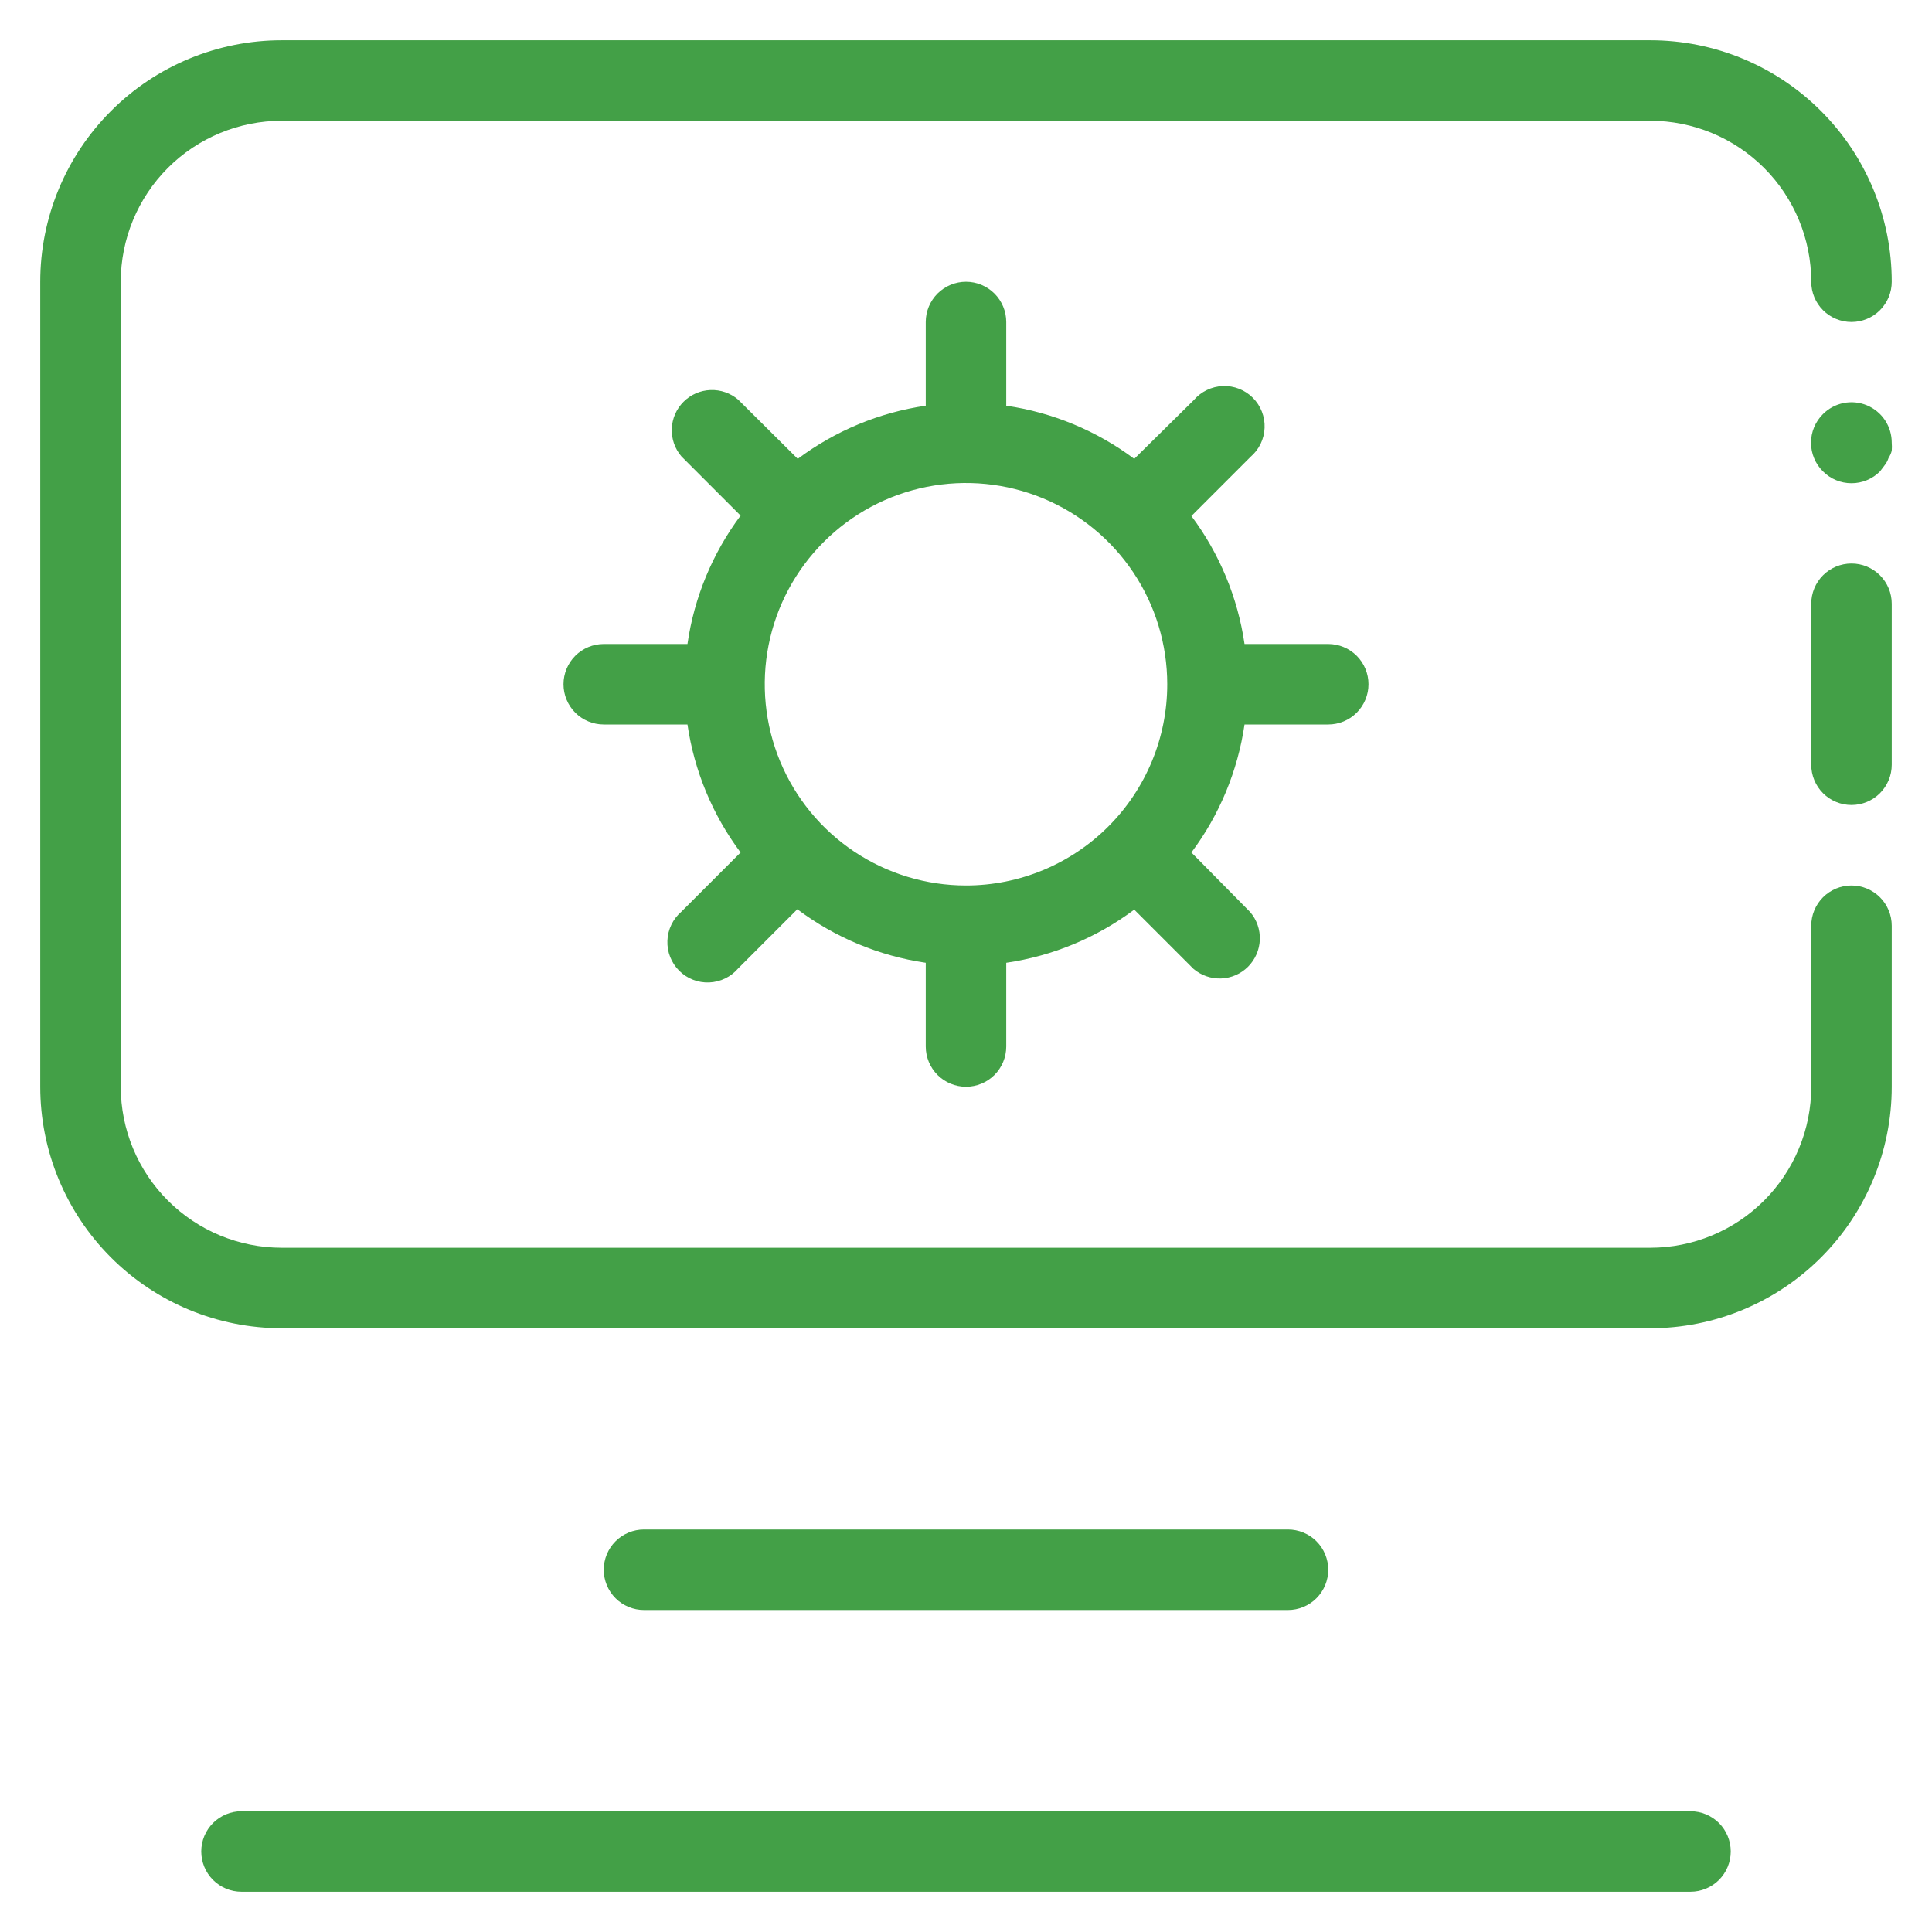
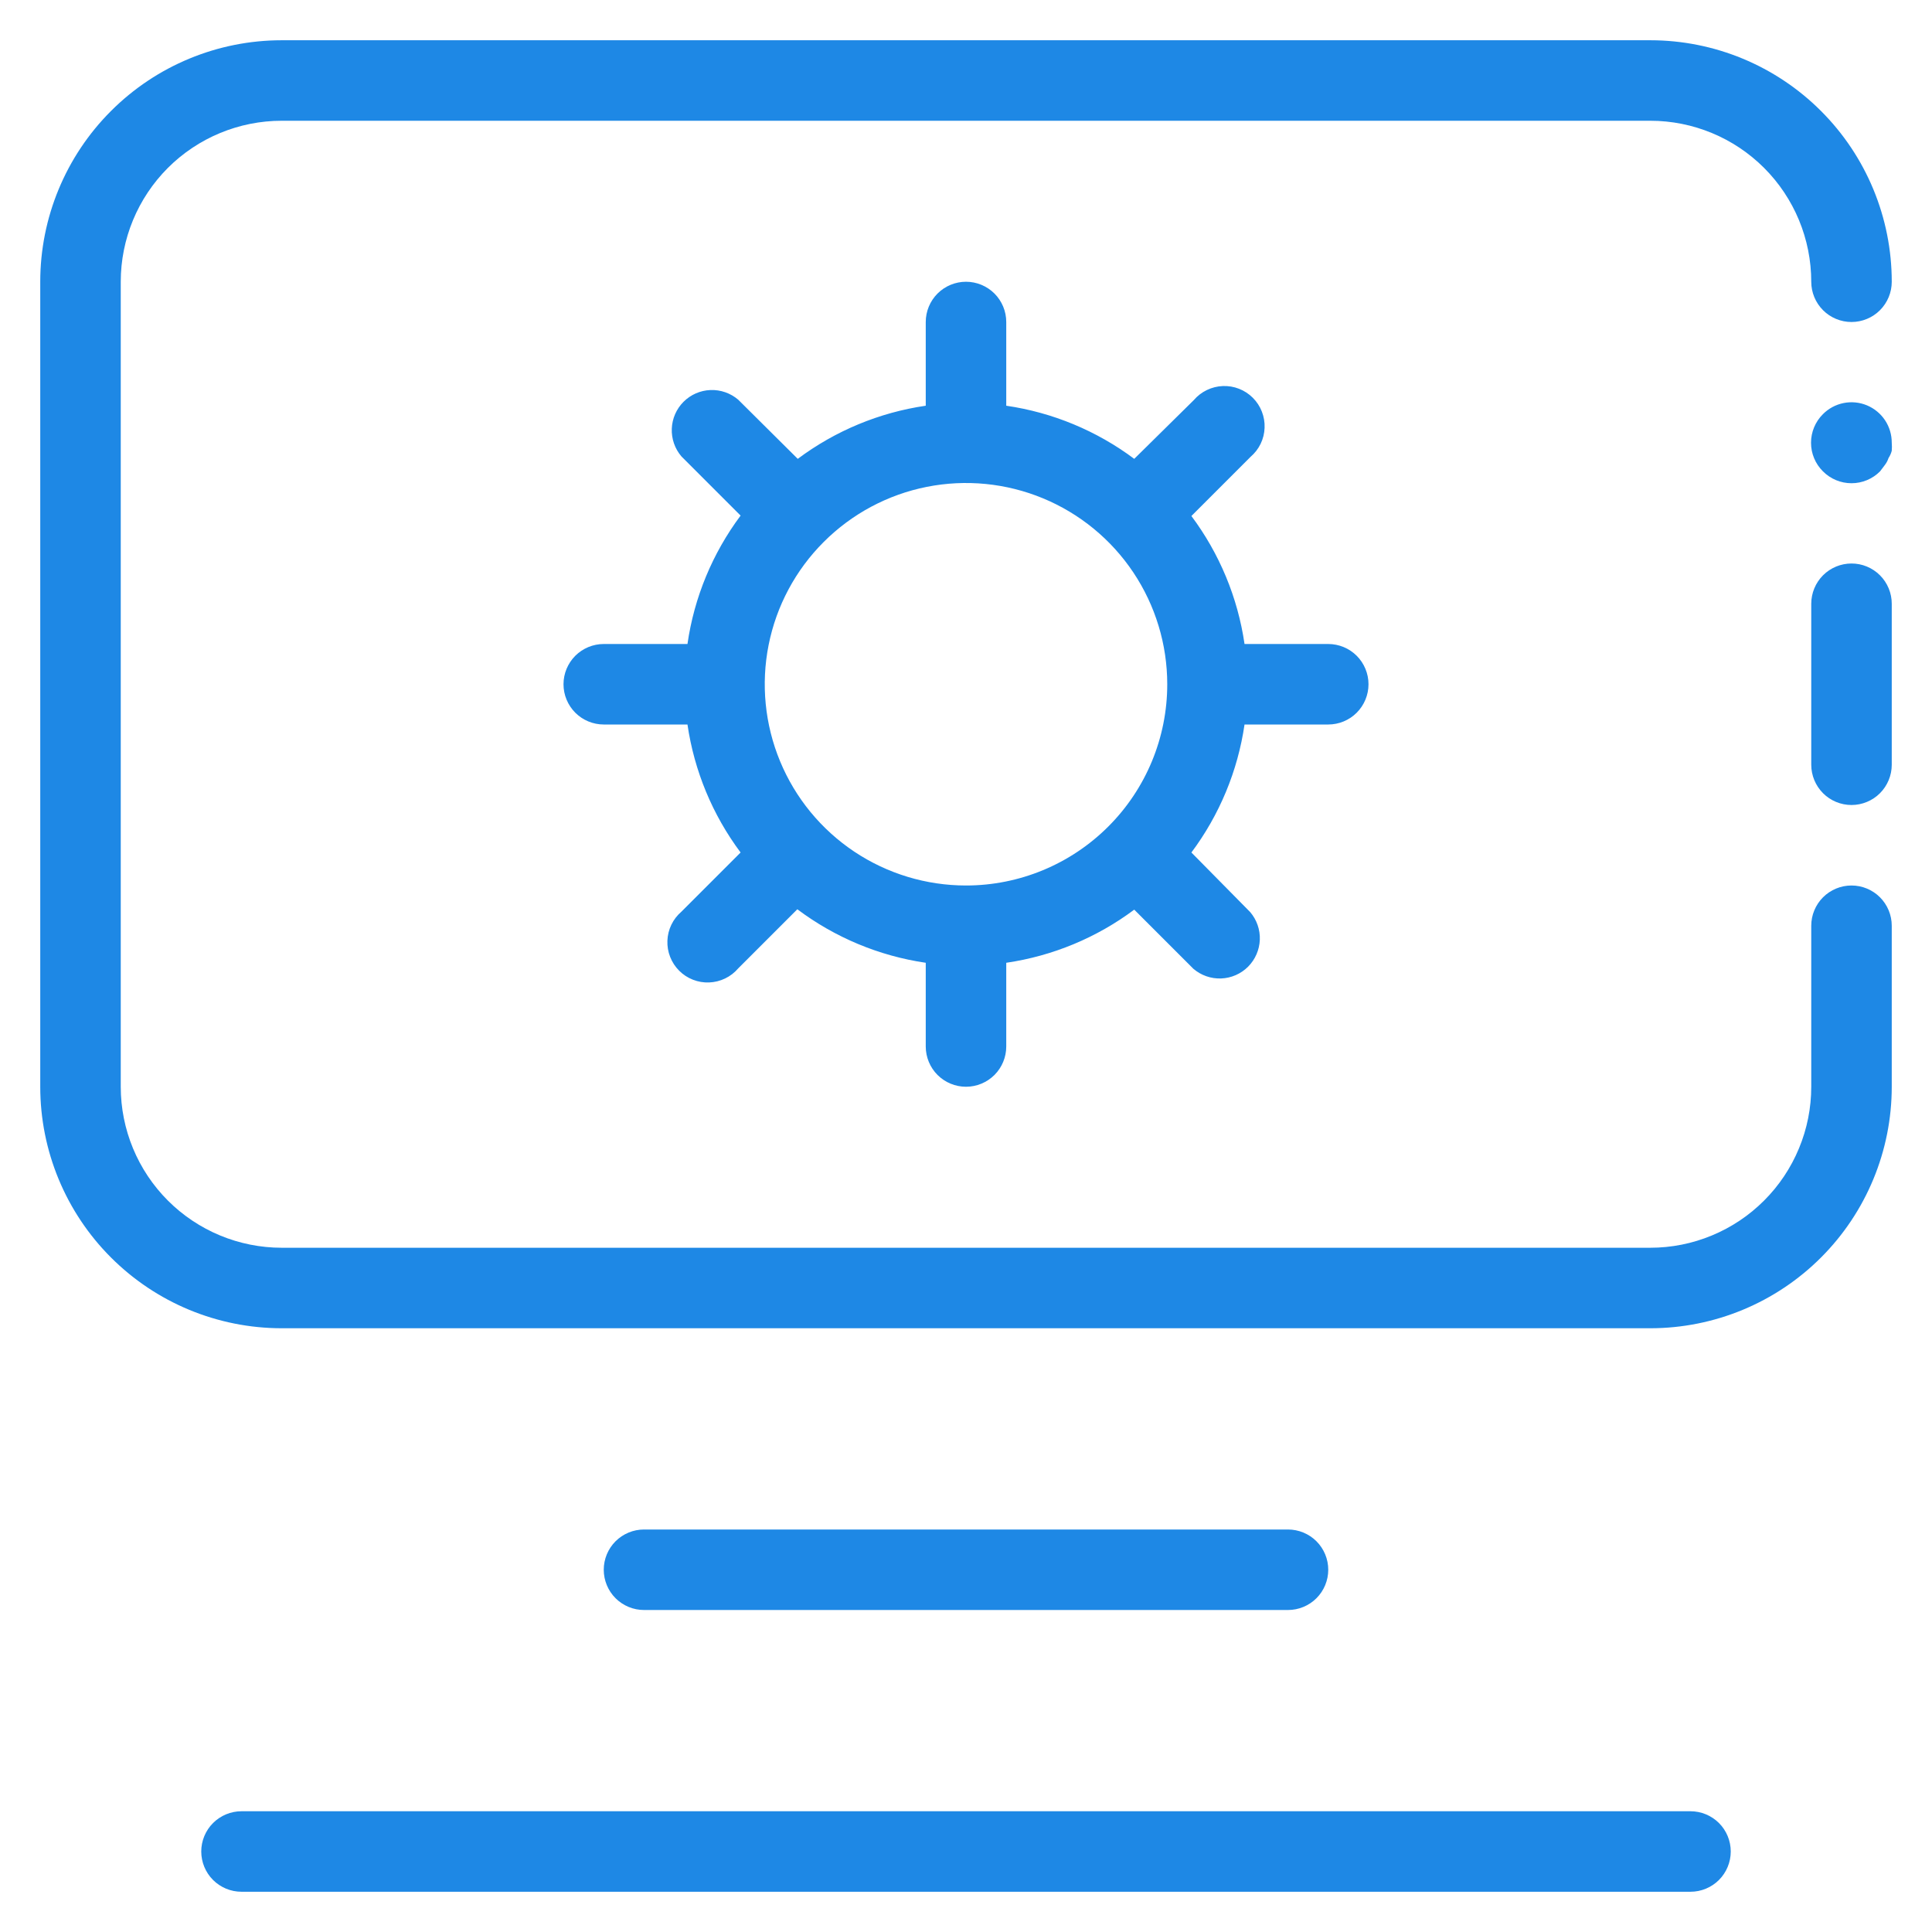
<svg xmlns="http://www.w3.org/2000/svg" width="60" height="60" viewBox="0 0 60 60" fill="none">
-   <path d="M57.5 27.5C57.336 27.5 57.173 27.532 57.022 27.595C56.87 27.658 56.732 27.75 56.616 27.866C56.5 27.982 56.408 28.12 56.345 28.272C56.282 28.423 56.25 28.586 56.25 28.75V33.75C56.25 34.407 56.121 35.057 55.869 35.663C55.618 36.27 55.25 36.821 54.785 37.285C54.321 37.75 53.77 38.118 53.163 38.369C52.557 38.621 51.907 38.75 51.25 38.75H8.75C7.424 38.75 6.152 38.223 5.214 37.285C4.277 36.348 3.75 35.076 3.75 33.75V8.75C3.75 7.424 4.277 6.152 5.214 5.214C6.152 4.277 7.424 3.75 8.75 3.75H51.25C52.576 3.75 53.848 4.277 54.785 5.214C55.723 6.152 56.25 7.424 56.25 8.75C56.25 9.082 56.382 9.399 56.616 9.634C56.85 9.868 57.169 10 57.5 10C57.831 10 58.15 9.868 58.384 9.634C58.618 9.399 58.75 9.082 58.75 8.75C58.75 6.761 57.96 4.853 56.553 3.447C55.147 2.04 53.239 1.25 51.25 1.25H8.75C6.761 1.25 4.853 2.04 3.447 3.447C2.04 4.853 1.25 6.761 1.25 8.75V33.75C1.25 35.739 2.04 37.647 3.447 39.053C4.853 40.46 6.761 41.25 8.75 41.25H51.25C53.239 41.25 55.147 40.46 56.553 39.053C57.96 37.647 58.75 35.739 58.75 33.75V28.75C58.75 28.586 58.718 28.423 58.655 28.272C58.592 28.12 58.5 27.982 58.384 27.866C58.268 27.75 58.13 27.658 57.978 27.595C57.827 27.532 57.664 27.5 57.5 27.5Z" fill="#43A047" />
-   <path d="M57.5 17.5C57.169 17.5 56.85 17.632 56.616 17.866C56.382 18.101 56.25 18.419 56.25 18.75V23.75C56.25 24.081 56.382 24.399 56.616 24.634C56.85 24.868 57.169 25 57.5 25C57.831 25 58.15 24.868 58.384 24.634C58.618 24.399 58.75 24.081 58.75 23.75V18.75C58.75 18.586 58.718 18.423 58.655 18.272C58.592 18.12 58.5 17.982 58.384 17.866C58.268 17.75 58.13 17.658 57.978 17.595C57.827 17.532 57.664 17.5 57.5 17.5ZM56.612 12.863C56.495 12.979 56.402 13.117 56.339 13.269C56.275 13.422 56.243 13.585 56.243 13.75C56.243 13.915 56.275 14.078 56.339 14.231C56.402 14.383 56.495 14.521 56.612 14.637C56.729 14.755 56.867 14.848 57.019 14.911C57.172 14.975 57.335 15.007 57.5 15.007C57.665 15.007 57.828 14.975 57.981 14.911C58.133 14.848 58.271 14.755 58.388 14.637L58.538 14.438C58.587 14.374 58.625 14.302 58.65 14.225C58.695 14.156 58.729 14.08 58.75 14C58.757 13.917 58.757 13.833 58.75 13.75C58.751 13.502 58.679 13.259 58.542 13.052C58.404 12.845 58.209 12.684 57.979 12.588C57.75 12.493 57.498 12.468 57.254 12.517C57.011 12.566 56.787 12.686 56.612 12.863ZM52.5 56.25H7.5C7.168 56.25 6.851 56.382 6.616 56.616C6.382 56.85 6.25 57.169 6.25 57.5C6.25 57.831 6.382 58.15 6.616 58.384C6.851 58.618 7.168 58.75 7.5 58.75H52.5C52.831 58.75 53.15 58.618 53.384 58.384C53.618 58.15 53.75 57.831 53.75 57.5C53.75 57.169 53.618 56.85 53.384 56.616C53.15 56.382 52.831 56.25 52.5 56.25ZM40 50C40.331 50 40.65 49.868 40.884 49.634C41.118 49.4 41.25 49.081 41.25 48.75C41.25 48.419 41.118 48.1 40.884 47.866C40.65 47.632 40.331 47.5 40 47.5H20C19.669 47.5 19.351 47.632 19.116 47.866C18.882 48.1 18.75 48.419 18.75 48.75C18.75 49.081 18.882 49.4 19.116 49.634C19.351 49.868 19.669 50 20 50H40ZM41.25 22.5C41.581 22.5 41.9 22.368 42.134 22.134C42.368 21.899 42.5 21.581 42.5 21.25C42.5 20.919 42.368 20.601 42.134 20.366C41.9 20.132 41.581 20 41.25 20H38.65C38.44 18.558 37.872 17.192 37 16.025L38.837 14.188C38.968 14.075 39.075 13.938 39.15 13.783C39.225 13.627 39.267 13.459 39.273 13.286C39.28 13.114 39.251 12.943 39.188 12.782C39.126 12.622 39.03 12.476 38.908 12.354C38.786 12.232 38.641 12.137 38.48 12.074C38.32 12.011 38.148 11.982 37.976 11.989C37.804 11.996 37.635 12.038 37.48 12.113C37.325 12.188 37.187 12.294 37.075 12.425L35.225 14.25C34.058 13.378 32.692 12.81 31.25 12.6V10C31.25 9.668 31.118 9.351 30.884 9.116C30.649 8.882 30.331 8.75 30 8.75C29.669 8.75 29.351 8.882 29.116 9.116C28.882 9.351 28.75 9.668 28.75 10V12.6C27.308 12.81 25.942 13.378 24.775 14.25L22.925 12.412C22.686 12.208 22.378 12.101 22.064 12.113C21.749 12.125 21.451 12.255 21.228 12.478C21.005 12.701 20.875 12.999 20.863 13.314C20.851 13.628 20.958 13.936 21.163 14.175L23 16.012C22.126 17.183 21.558 18.554 21.35 20H18.75C18.419 20 18.101 20.132 17.866 20.366C17.632 20.601 17.5 20.919 17.5 21.25C17.5 21.581 17.632 21.899 17.866 22.134C18.101 22.368 18.419 22.5 18.75 22.5H21.35C21.561 23.942 22.128 25.308 23 26.475L21.163 28.312C21.032 28.425 20.925 28.562 20.85 28.718C20.775 28.873 20.733 29.041 20.727 29.214C20.72 29.386 20.749 29.558 20.812 29.718C20.875 29.878 20.97 30.024 21.092 30.146C21.213 30.268 21.359 30.363 21.52 30.426C21.68 30.489 21.852 30.518 22.024 30.511C22.196 30.504 22.365 30.462 22.52 30.387C22.675 30.312 22.813 30.206 22.925 30.075L24.762 28.238C25.932 29.116 27.303 29.688 28.75 29.9V32.5C28.75 32.831 28.882 33.15 29.116 33.384C29.351 33.618 29.669 33.75 30 33.75C30.331 33.75 30.649 33.618 30.884 33.384C31.118 33.15 31.25 32.831 31.25 32.5V29.9C32.692 29.689 34.058 29.122 35.225 28.25L37.062 30.087C37.302 30.292 37.609 30.399 37.924 30.387C38.238 30.375 38.537 30.245 38.76 30.022C38.982 29.799 39.112 29.501 39.125 29.186C39.137 28.872 39.03 28.564 38.825 28.325L37 26.475C37.872 25.308 38.44 23.942 38.65 22.5H41.25ZM30 27.5C28.764 27.5 27.555 27.133 26.528 26.447C25.5 25.76 24.699 24.784 24.226 23.642C23.753 22.5 23.629 21.243 23.87 20.031C24.111 18.818 24.706 17.705 25.581 16.831C26.455 15.957 27.568 15.361 28.781 15.12C29.993 14.879 31.25 15.003 32.392 15.476C33.534 15.949 34.51 16.75 35.197 17.778C35.883 18.805 36.25 20.014 36.25 21.25C36.25 22.908 35.592 24.497 34.419 25.669C33.247 26.841 31.658 27.5 30 27.5Z" fill="#43A047" />
+   <path d="M57.5 27.5C57.336 27.5 57.173 27.532 57.022 27.595C56.87 27.658 56.732 27.75 56.616 27.866C56.5 27.982 56.408 28.12 56.345 28.272C56.282 28.423 56.25 28.586 56.25 28.75V33.75C56.25 34.407 56.121 35.057 55.869 35.663C55.618 36.27 55.25 36.821 54.785 37.285C54.321 37.75 53.77 38.118 53.163 38.369C52.557 38.621 51.907 38.75 51.25 38.75H8.75C7.424 38.75 6.152 38.223 5.214 37.285C4.277 36.348 3.75 35.076 3.75 33.75V8.75C3.75 7.424 4.277 6.152 5.214 5.214C6.152 4.277 7.424 3.75 8.75 3.75H51.25C52.576 3.75 53.848 4.277 54.785 5.214C55.723 6.152 56.25 7.424 56.25 8.75C56.25 9.082 56.382 9.399 56.616 9.634C56.85 9.868 57.169 10 57.5 10C57.831 10 58.15 9.868 58.384 9.634C58.618 9.399 58.75 9.082 58.75 8.75C58.75 6.761 57.96 4.853 56.553 3.447C55.147 2.04 53.239 1.25 51.25 1.25H8.75C6.761 1.25 4.853 2.04 3.447 3.447C2.04 4.853 1.25 6.761 1.25 8.75V33.75C1.25 35.739 2.04 37.647 3.447 39.053C4.853 40.46 6.761 41.25 8.75 41.25H51.25C53.239 41.25 55.147 40.46 56.553 39.053C57.96 37.647 58.75 35.739 58.75 33.75V28.75C58.75 28.586 58.718 28.423 58.655 28.272C58.592 28.12 58.5 27.982 58.384 27.866C58.268 27.75 58.13 27.658 57.978 27.595C57.827 27.532 57.664 27.5 57.5 27.5Z" fill="#1E88E5" />
+   <path d="M57.5 17.5C57.169 17.5 56.85 17.632 56.616 17.866C56.382 18.101 56.25 18.419 56.25 18.75V23.75C56.25 24.081 56.382 24.399 56.616 24.634C56.85 24.868 57.169 25 57.5 25C57.831 25 58.15 24.868 58.384 24.634C58.618 24.399 58.75 24.081 58.75 23.75V18.75C58.75 18.586 58.718 18.423 58.655 18.272C58.592 18.12 58.5 17.982 58.384 17.866C58.268 17.75 58.13 17.658 57.978 17.595C57.827 17.532 57.664 17.5 57.5 17.5ZM56.612 12.863C56.495 12.979 56.402 13.117 56.339 13.269C56.275 13.422 56.243 13.585 56.243 13.75C56.243 13.915 56.275 14.078 56.339 14.231C56.402 14.383 56.495 14.521 56.612 14.637C56.729 14.755 56.867 14.848 57.019 14.911C57.172 14.975 57.335 15.007 57.5 15.007C57.665 15.007 57.828 14.975 57.981 14.911C58.133 14.848 58.271 14.755 58.388 14.637L58.538 14.438C58.587 14.374 58.625 14.302 58.65 14.225C58.695 14.156 58.729 14.08 58.75 14C58.757 13.917 58.757 13.833 58.75 13.75C58.751 13.502 58.679 13.259 58.542 13.052C58.404 12.845 58.209 12.684 57.979 12.588C57.75 12.493 57.498 12.468 57.254 12.517C57.011 12.566 56.787 12.686 56.612 12.863ZM52.5 56.25H7.5C7.168 56.25 6.851 56.382 6.616 56.616C6.382 56.85 6.25 57.169 6.25 57.5C6.25 57.831 6.382 58.15 6.616 58.384C6.851 58.618 7.168 58.75 7.5 58.75H52.5C52.831 58.75 53.15 58.618 53.384 58.384C53.618 58.15 53.75 57.831 53.75 57.5C53.75 57.169 53.618 56.85 53.384 56.616C53.15 56.382 52.831 56.25 52.5 56.25ZM40 50C40.331 50 40.65 49.868 40.884 49.634C41.118 49.4 41.25 49.081 41.25 48.75C41.25 48.419 41.118 48.1 40.884 47.866C40.65 47.632 40.331 47.5 40 47.5H20C19.669 47.5 19.351 47.632 19.116 47.866C18.882 48.1 18.75 48.419 18.75 48.75C18.75 49.081 18.882 49.4 19.116 49.634C19.351 49.868 19.669 50 20 50H40ZM41.25 22.5C41.581 22.5 41.9 22.368 42.134 22.134C42.368 21.899 42.5 21.581 42.5 21.25C42.5 20.919 42.368 20.601 42.134 20.366C41.9 20.132 41.581 20 41.25 20H38.65C38.44 18.558 37.872 17.192 37 16.025L38.837 14.188C38.968 14.075 39.075 13.938 39.15 13.783C39.225 13.627 39.267 13.459 39.273 13.286C39.28 13.114 39.251 12.943 39.188 12.782C39.126 12.622 39.03 12.476 38.908 12.354C38.786 12.232 38.641 12.137 38.48 12.074C38.32 12.011 38.148 11.982 37.976 11.989C37.804 11.996 37.635 12.038 37.48 12.113C37.325 12.188 37.187 12.294 37.075 12.425L35.225 14.25C34.058 13.378 32.692 12.81 31.25 12.6V10C31.25 9.668 31.118 9.351 30.884 9.116C30.649 8.882 30.331 8.75 30 8.75C29.669 8.75 29.351 8.882 29.116 9.116C28.882 9.351 28.75 9.668 28.75 10V12.6C27.308 12.81 25.942 13.378 24.775 14.25L22.925 12.412C22.686 12.208 22.378 12.101 22.064 12.113C21.749 12.125 21.451 12.255 21.228 12.478C21.005 12.701 20.875 12.999 20.863 13.314C20.851 13.628 20.958 13.936 21.163 14.175L23 16.012C22.126 17.183 21.558 18.554 21.35 20H18.75C18.419 20 18.101 20.132 17.866 20.366C17.632 20.601 17.5 20.919 17.5 21.25C17.5 21.581 17.632 21.899 17.866 22.134C18.101 22.368 18.419 22.5 18.75 22.5H21.35C21.561 23.942 22.128 25.308 23 26.475L21.163 28.312C21.032 28.425 20.925 28.562 20.85 28.718C20.775 28.873 20.733 29.041 20.727 29.214C20.72 29.386 20.749 29.558 20.812 29.718C20.875 29.878 20.97 30.024 21.092 30.146C21.213 30.268 21.359 30.363 21.52 30.426C21.68 30.489 21.852 30.518 22.024 30.511C22.196 30.504 22.365 30.462 22.52 30.387C22.675 30.312 22.813 30.206 22.925 30.075L24.762 28.238C25.932 29.116 27.303 29.688 28.75 29.9V32.5C28.75 32.831 28.882 33.15 29.116 33.384C29.351 33.618 29.669 33.75 30 33.75C30.331 33.75 30.649 33.618 30.884 33.384C31.118 33.15 31.25 32.831 31.25 32.5V29.9C32.692 29.689 34.058 29.122 35.225 28.25L37.062 30.087C37.302 30.292 37.609 30.399 37.924 30.387C38.238 30.375 38.537 30.245 38.76 30.022C38.982 29.799 39.112 29.501 39.125 29.186C39.137 28.872 39.03 28.564 38.825 28.325L37 26.475C37.872 25.308 38.44 23.942 38.65 22.5H41.25ZM30 27.5C28.764 27.5 27.555 27.133 26.528 26.447C25.5 25.76 24.699 24.784 24.226 23.642C23.753 22.5 23.629 21.243 23.87 20.031C24.111 18.818 24.706 17.705 25.581 16.831C26.455 15.957 27.568 15.361 28.781 15.12C29.993 14.879 31.25 15.003 32.392 15.476C33.534 15.949 34.51 16.75 35.197 17.778C35.883 18.805 36.25 20.014 36.25 21.25C36.25 22.908 35.592 24.497 34.419 25.669C33.247 26.841 31.658 27.5 30 27.5Z" fill="#1E88E5" />
</svg>
